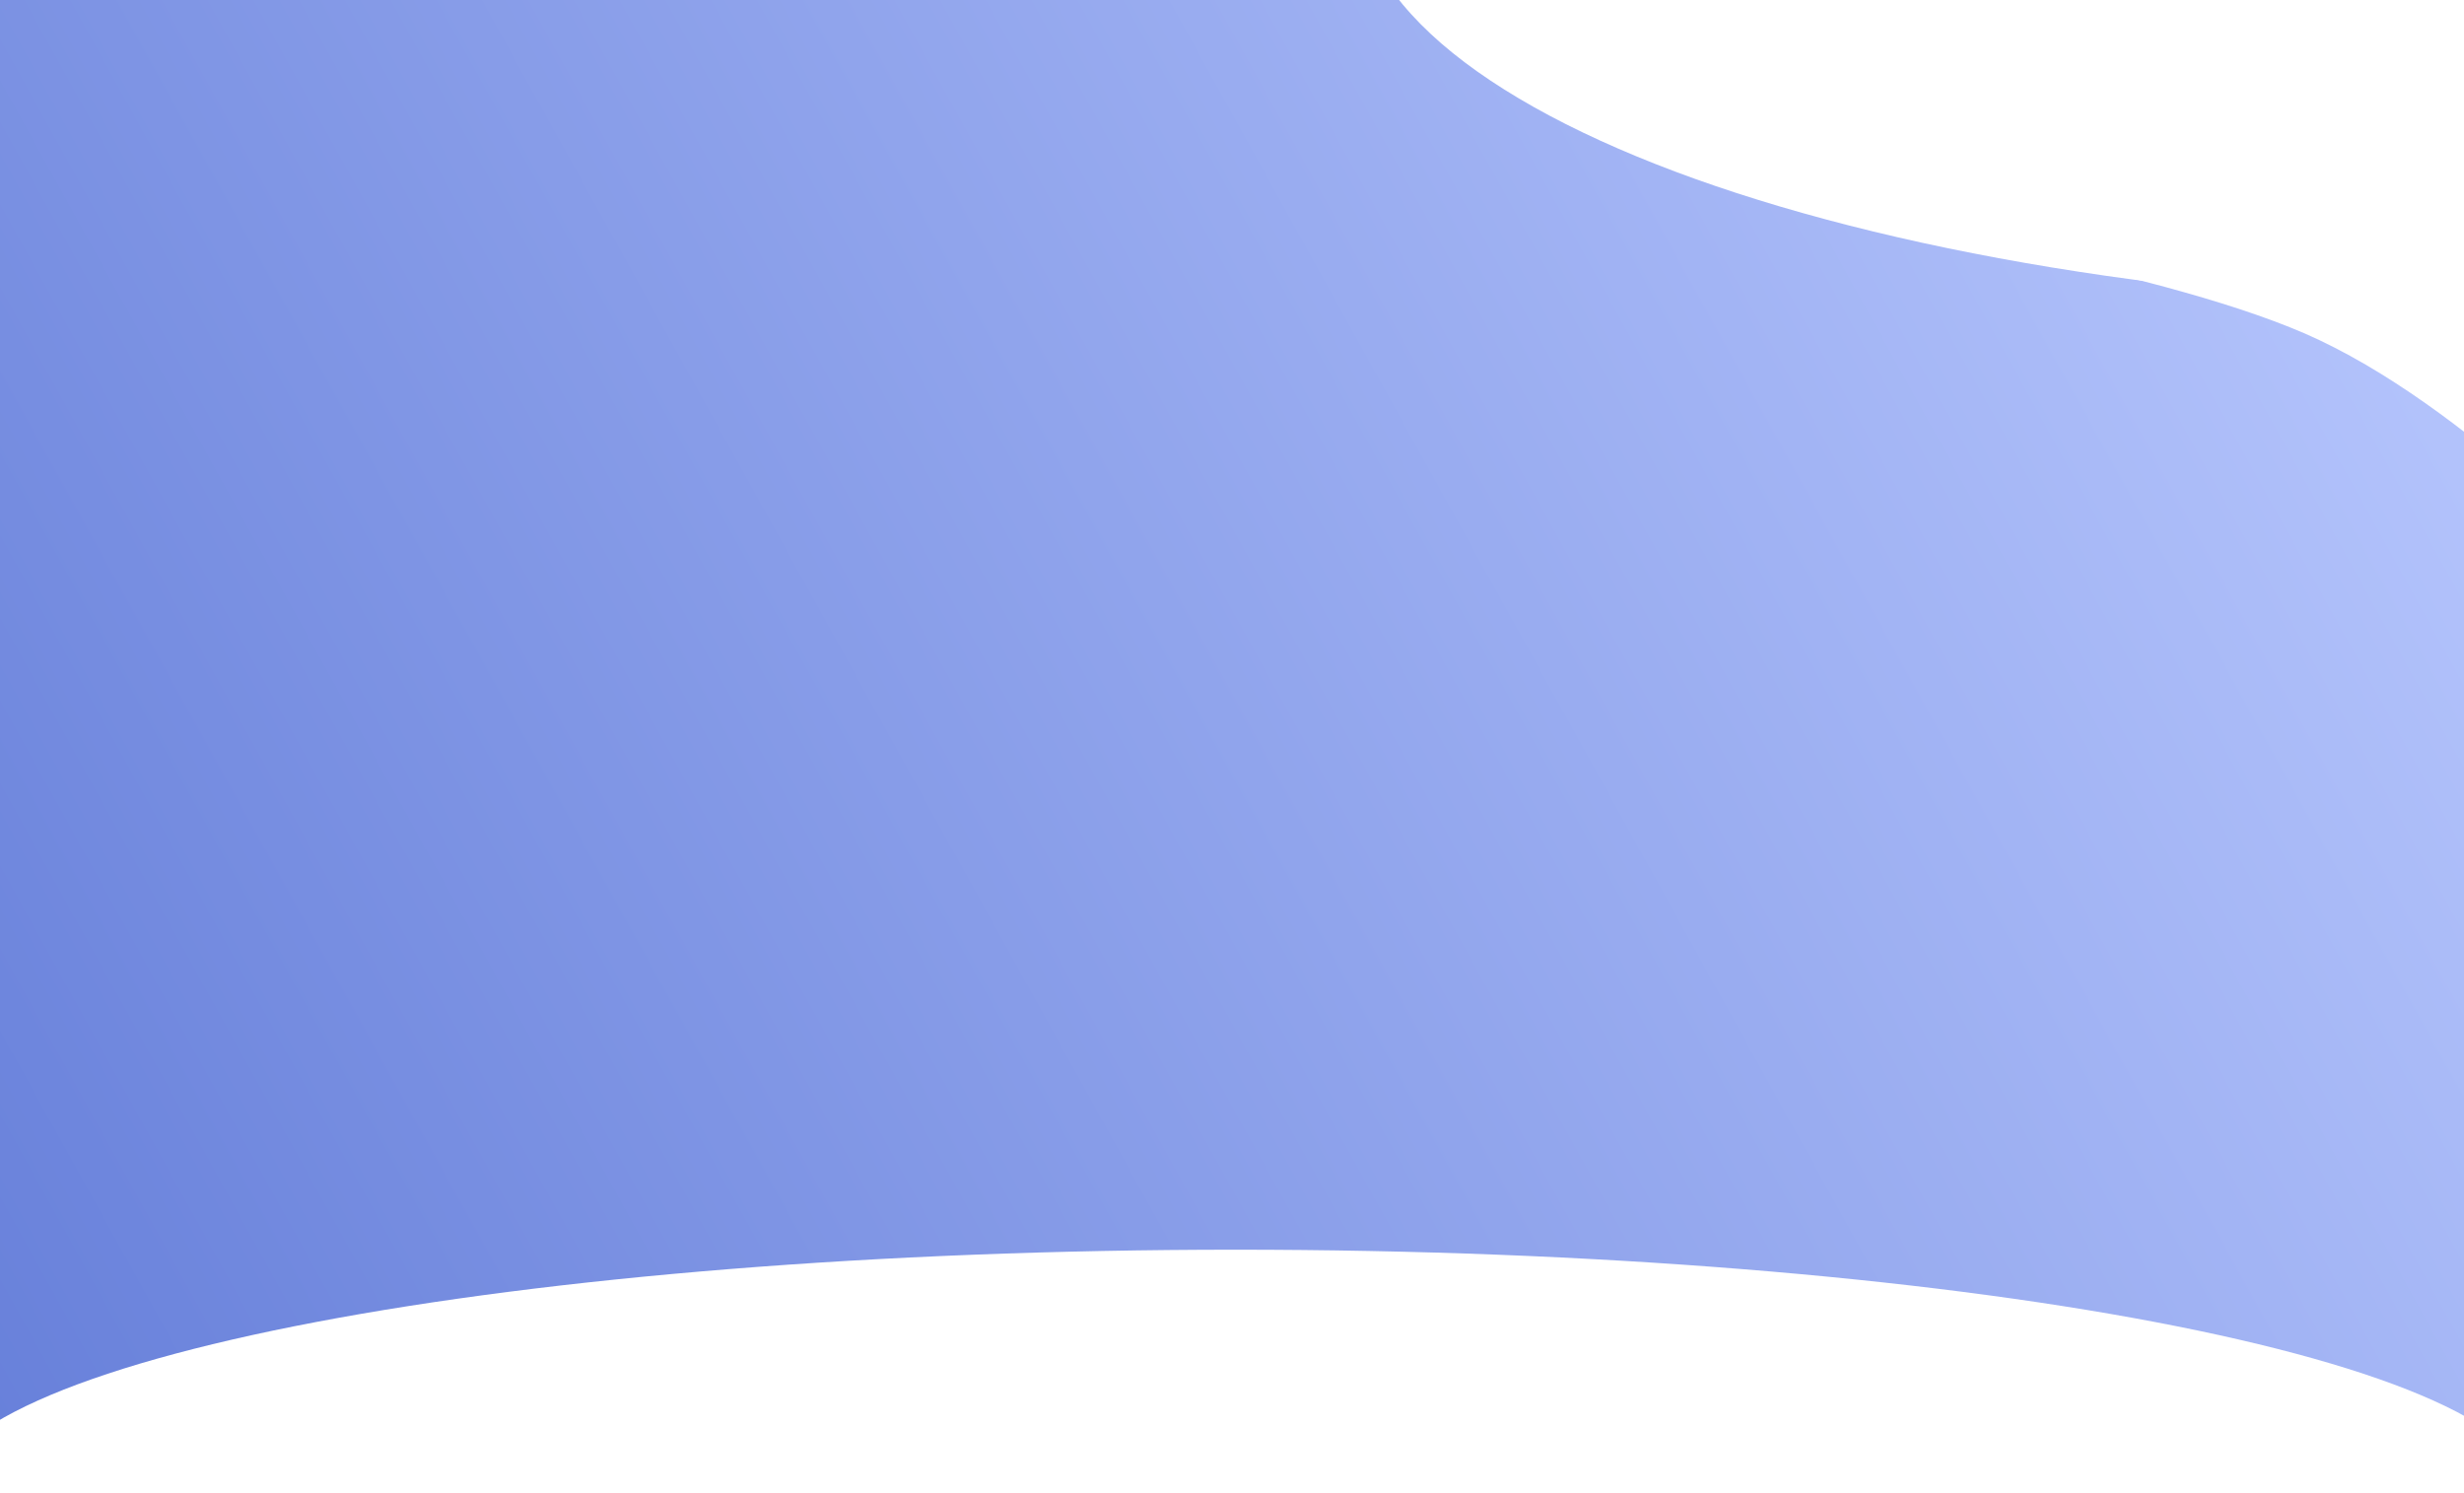
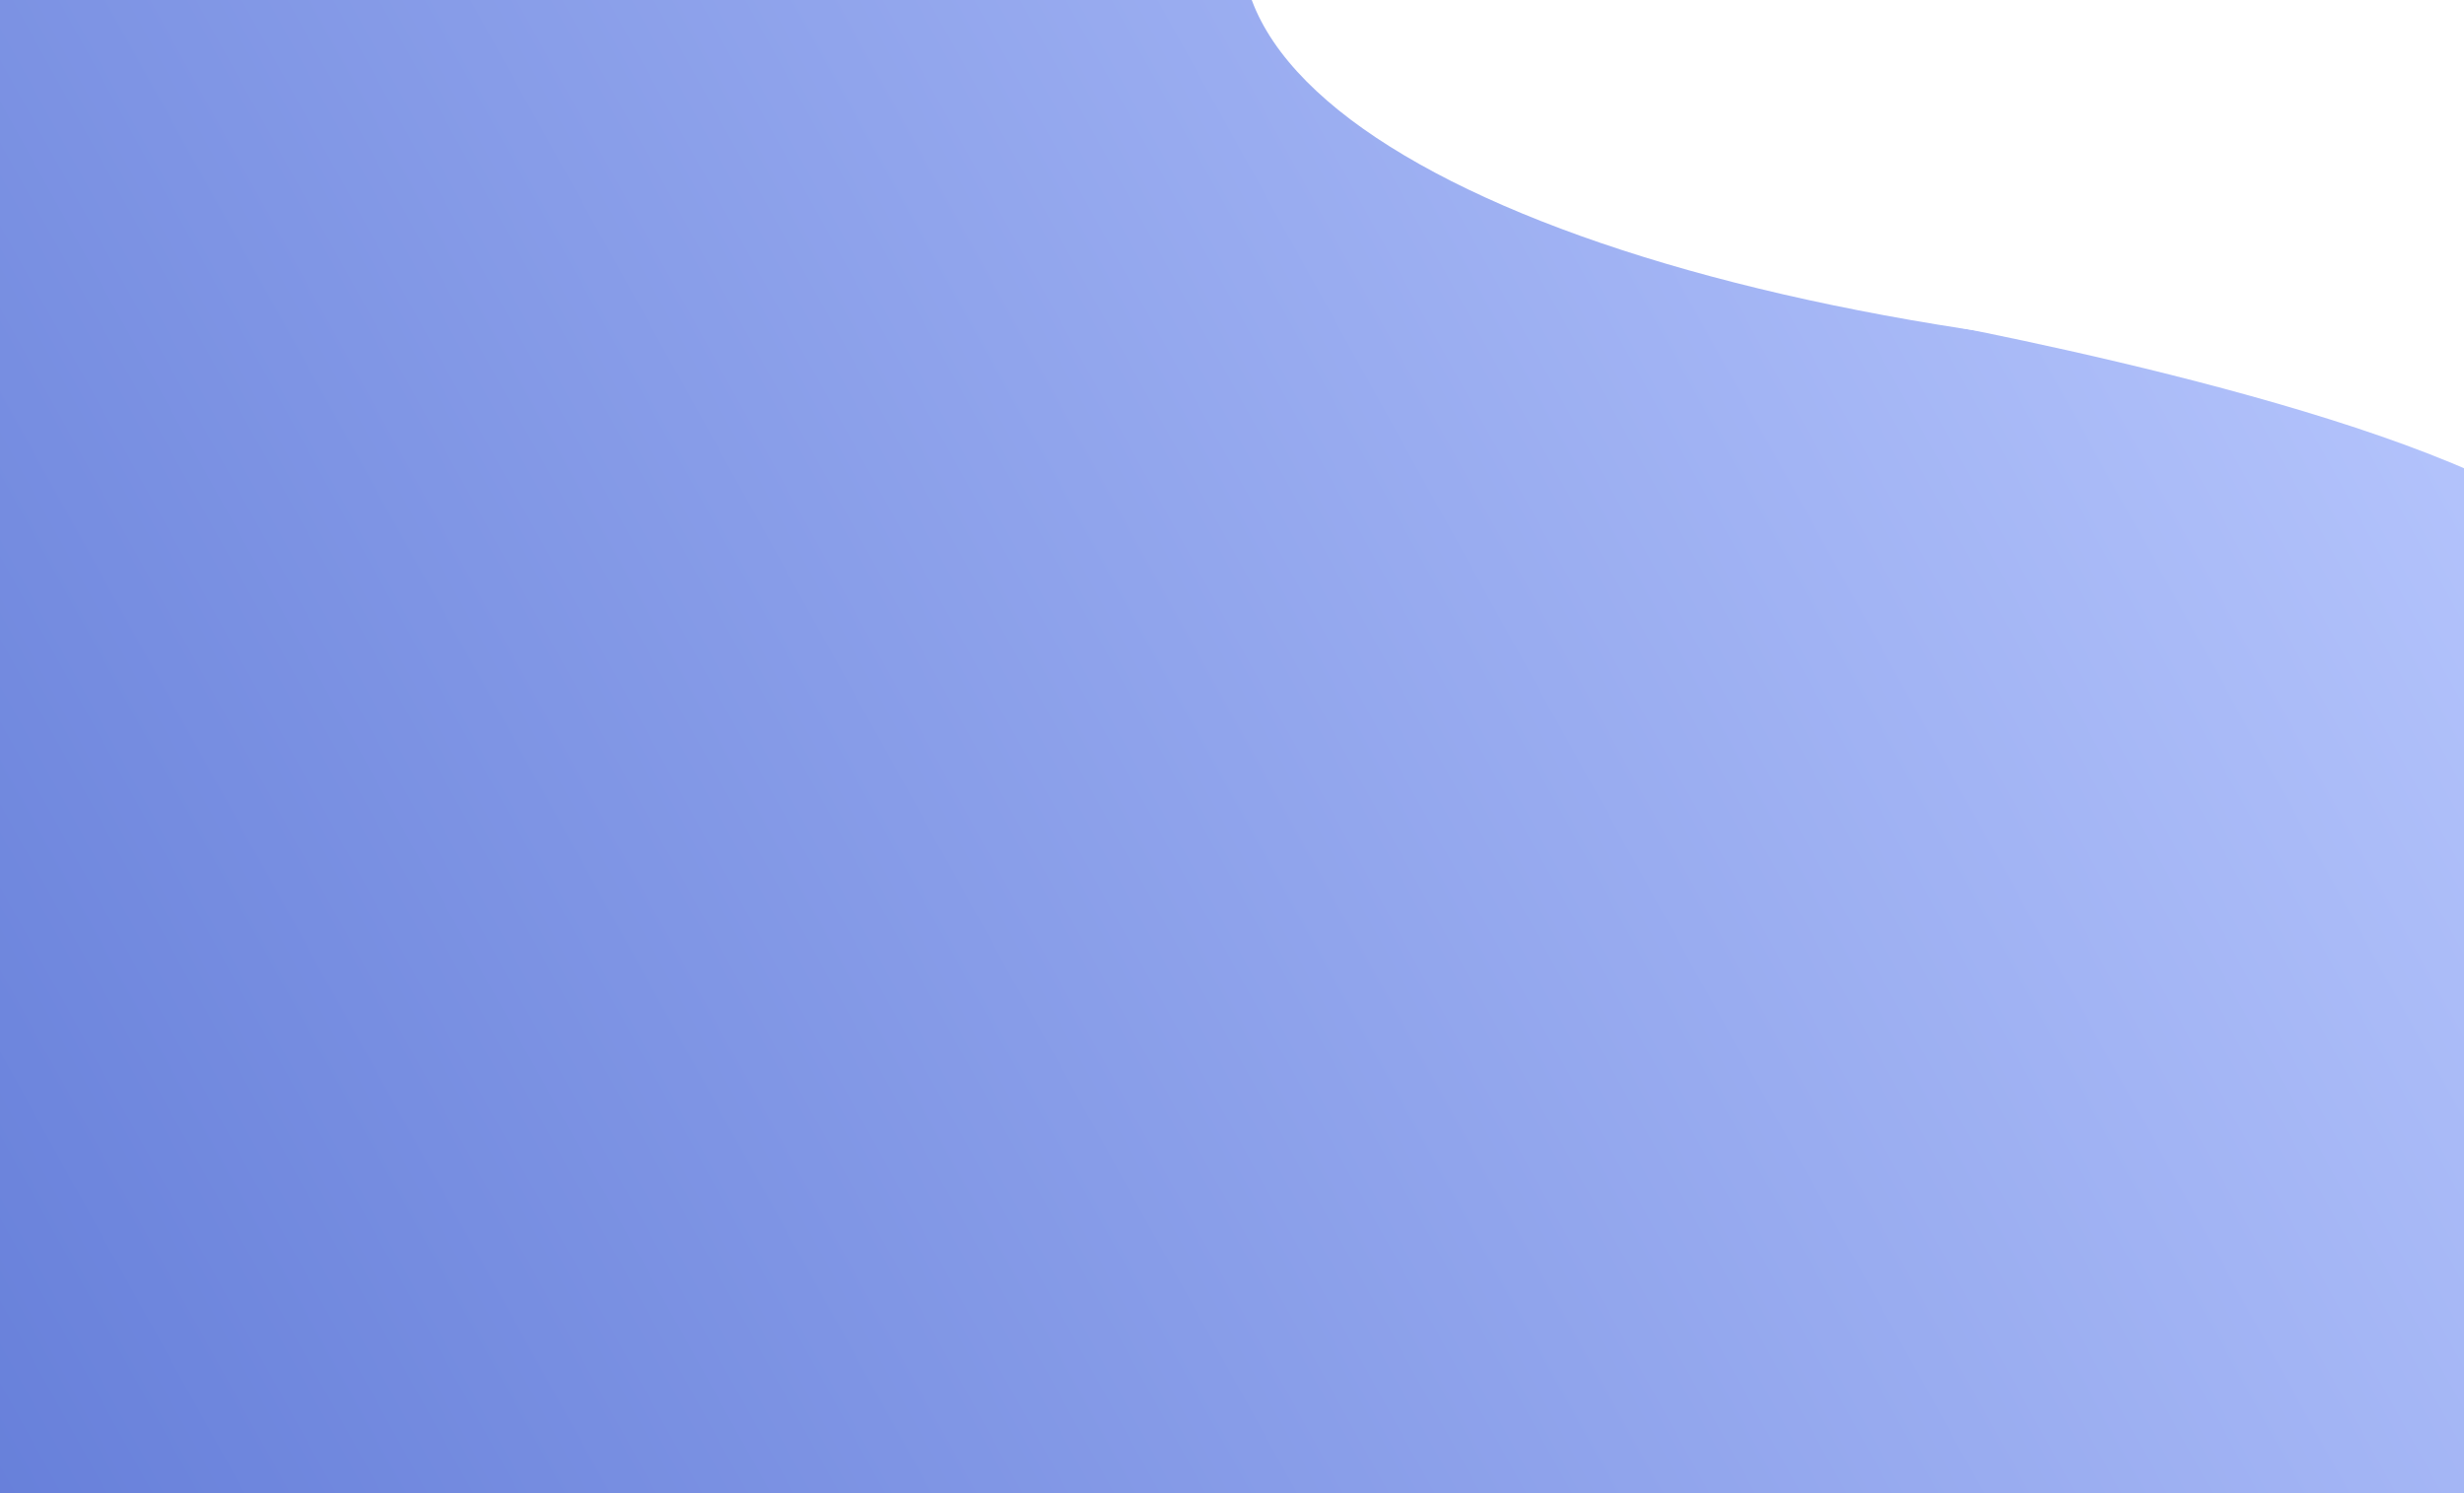
<svg xmlns="http://www.w3.org/2000/svg" viewBox="0 0 345 209" width="345" height="209">
  <defs>
-     <linearGradient id="grd1" gradientUnits="userSpaceOnUse" x1="-13.705" y1="206.449" x2="359.167" y2="0.006">
+     <linearGradient id="grd1" gradientUnits="userSpaceOnUse" x1="-13.705" y1="209.388" x2="359.167" y2="2.945">
      <stop offset="0" stop-color="#657ed9" />
      <stop offset="1" stop-color="#bbcaff" />
    </linearGradient>
  </defs>
  <style>
		tspan { white-space:pre }
		.shp0 { fill: url(#grd1) } 
		.shp1 { fill: #ffffff;stroke: #000000;stroke-width: 0 } 
		.shp2 { fill: #ffffff } 
	</style>
  <g id="Layer">
    <g id="svg_1">
      <g id="svg_2">
-         <path id="svg_3" class="shp0" d="M-11.83 208.43L-11.15 -2.67L357.29 -1.97L356.61 209.12L-11.83 208.43L-11.83 208.43Z" />
+         <path id="svg_3" class="shp0" d="M-11.83 214.28L-11.15 -2.67L357.29 -1.95L356.61 215L-11.83 214.28L-11.83 214.28Z" />
      </g>
    </g>
-     <path id="svg_4" class="shp1" d="M361.9 43.23C266.78 43.23 189.9 17 189.9 -15.44C189.9 -47.88 266.78 -74.1 361.9 -74.1C457.01 -74.1 533.9 -47.88 533.9 -15.44C533.9 17 457.01 43.23 361.9 43.23Z" />
-     <path id="svg_4 copy" class="shp1" d="M173 244.23C72.35 244.23 -9 228.76 -9 209.61C-9 190.47 72.35 175 173 175C273.65 175 355 190.47 355 209.61C355 228.76 273.65 244.23 173 244.23Z" />
+     <path id="svg_4" class="shp1" d="M345.9 51.23C250.78 51.23 173.9 25 173.9 -7.44C173.9 -39.88 250.78 -66.1 345.9 -66.1C441.01 -66.1 517.9 -39.88 517.9 -7.44C517.9 25 441.01 51.23 345.9 51.23Z" />
    <g id="svg_11">
      <g id="svg_8">
        <g id="svg_9">
-           <path id="svg_10" class="shp2" d="M362.14 -15.56L370.36 83.88C370.36 83.88 347.88 58.61 324.76 47.63C304.39 37.95 258.92 30.95 258.92 30.95L252.89 -5.19L362.14 -15.56Z" />
+           <path id="svg_10" class="shp2" d="M402.9 -27L414.11 123.88C414.11 123.88 383.47 85.53 351.96 68.88C324.19 54.19 262.22 43.57 262.22 43.57L254 -11.27L402.9 -27Z" />
        </g>
      </g>
    </g>
  </g>
</svg>
